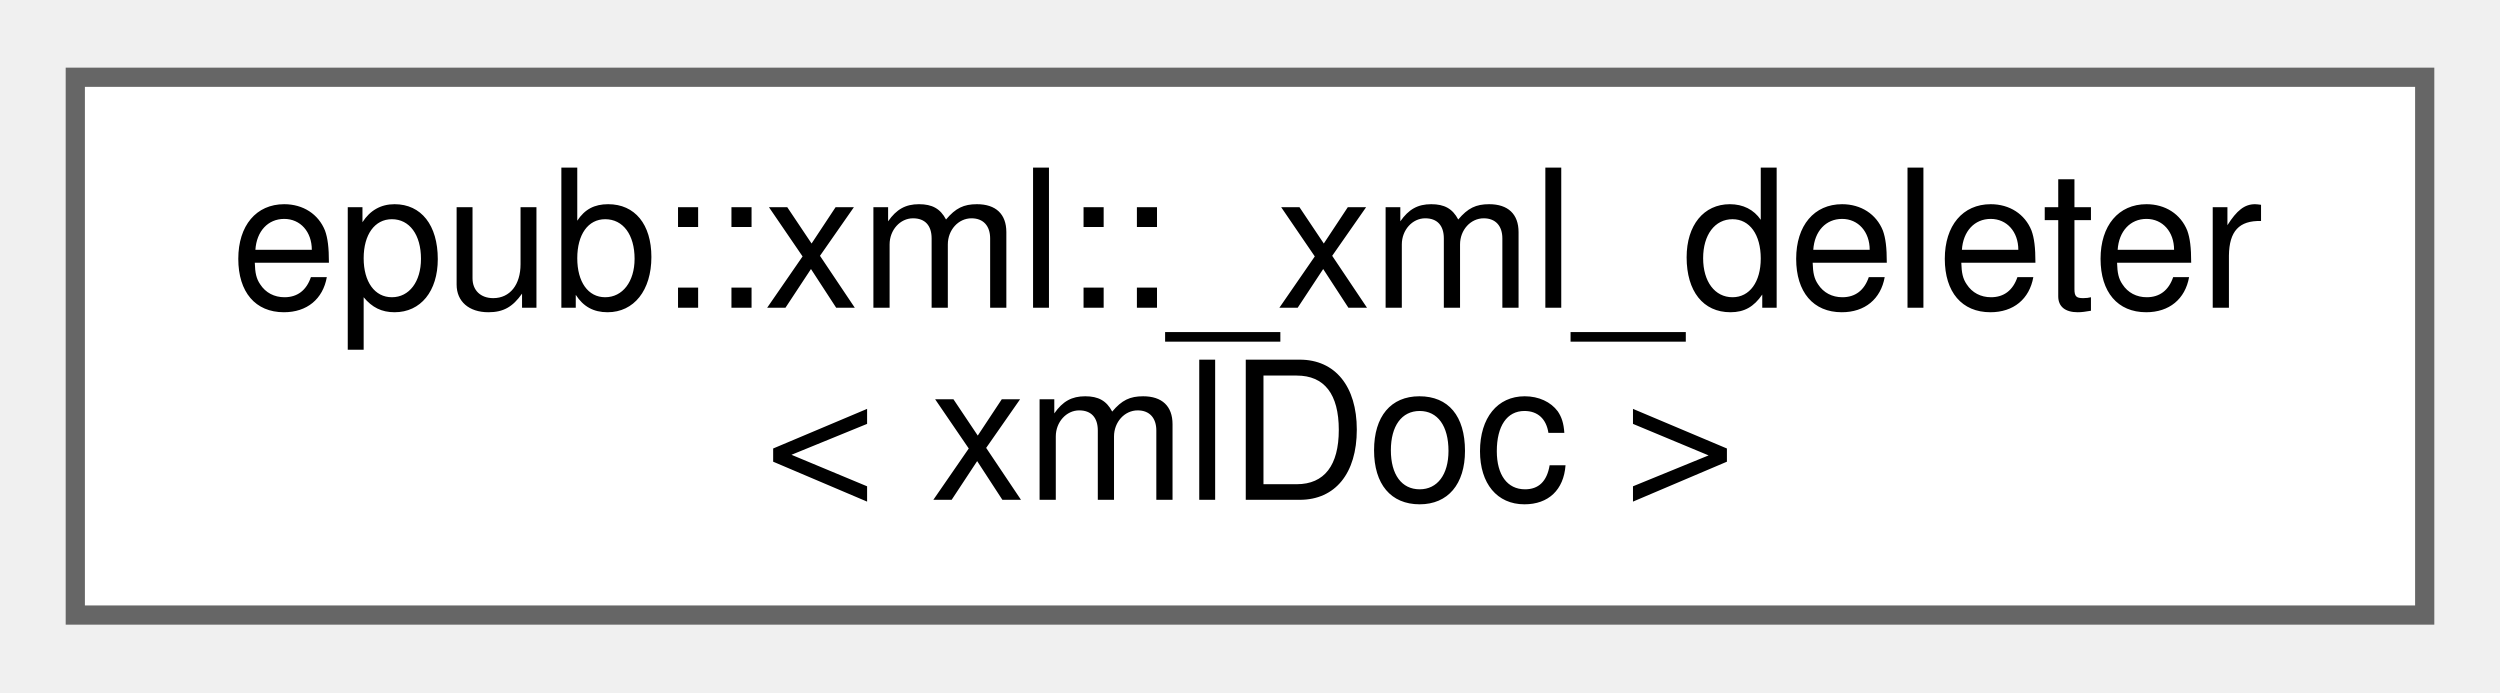
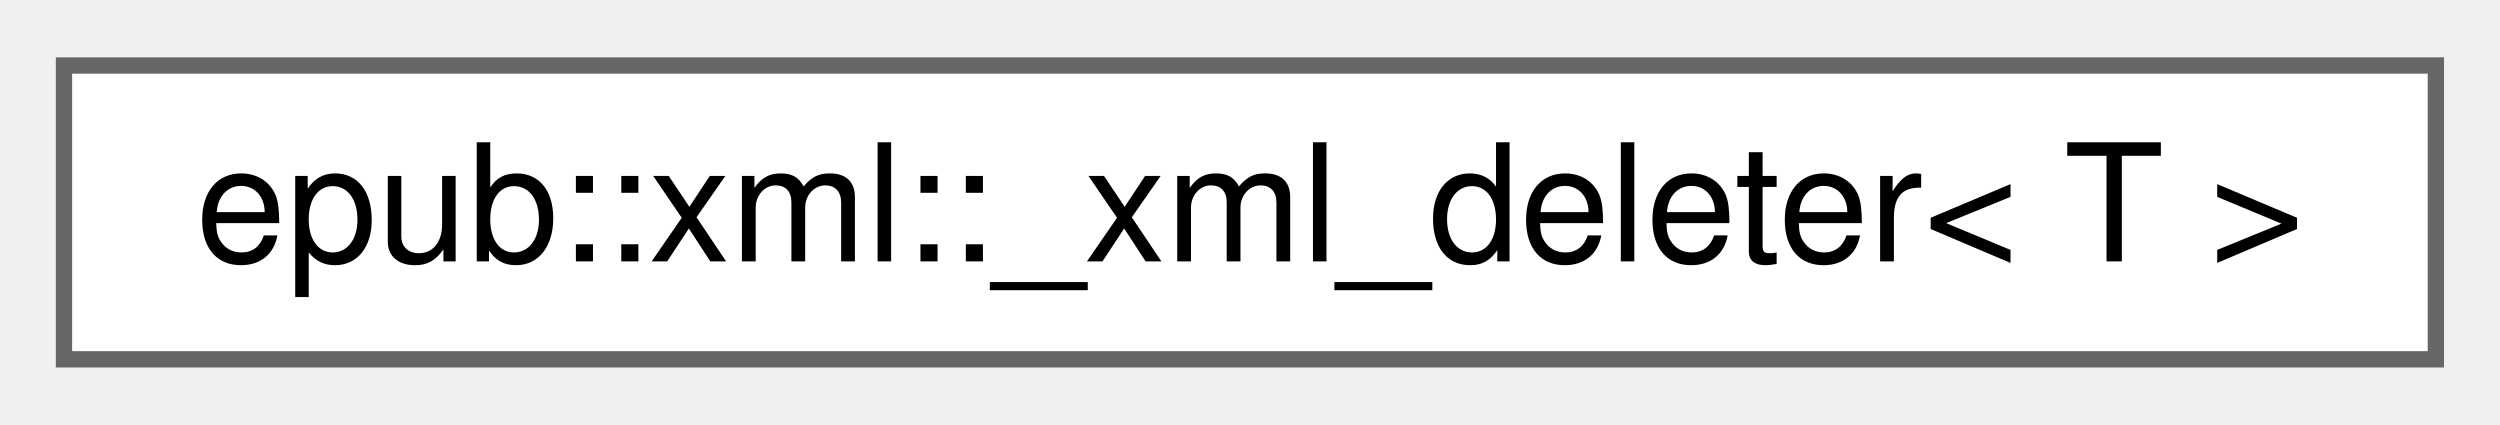
- <svg xmlns="http://www.w3.org/2000/svg" xmlns:xlink="http://www.w3.org/1999/xlink" width="130pt" height="36pt" viewBox="0.00 0.00 130.16 36.00">
-   <g id="graph0" class="graph" transform="scale(1 1) rotate(0) translate(4 32)">
+ <svg xmlns="http://www.w3.org/2000/svg" xmlns:xlink="http://www.w3.org/1999/xlink" width="153pt" height="26pt" viewBox="0.00 0.00 153.16 26.00">
+   <g id="graph0" class="graph" transform="scale(1 1) rotate(0) translate(4 22)">
    <g id="Node000000" class="node">
      <g id="a_Node000000">
-         <a xlink:href="structepub_1_1xml_1_1__xml__deleter_3_01xml_doc_01_4.html" target="_top" xlink:title=" ">
-           <polygon fill="white" stroke="#666666" points="122.24,-28 -0.08,-28 -0.08,0 122.24,0 122.24,-28" />
-           <text text-anchor="start" x="8" y="-16" font-family="Helvetica,sans-Serif" font-size="10.00">epub::xml::_xml_deleter</text>
-           <text text-anchor="middle" x="61.08" y="-6" font-family="Helvetica,sans-Serif" font-size="10.00">&lt; xmlDoc &gt;</text>
+         <a xlink:href="structepub_1_1xml_1_1__xml__deleter.html" target="_top" xlink:title=" ">
+           <polygon fill="white" stroke="#666666" points="145.23,-18 -0.08,-18 -0.08,0 145.23,0 145.23,-18" />
+           <text text-anchor="middle" x="72.58" y="-6" font-family="Helvetica,sans-Serif" font-size="10.00">epub::xml::_xml_deleter&lt; T &gt;</text>
        </a>
      </g>
    </g>
  </g>
</svg>
